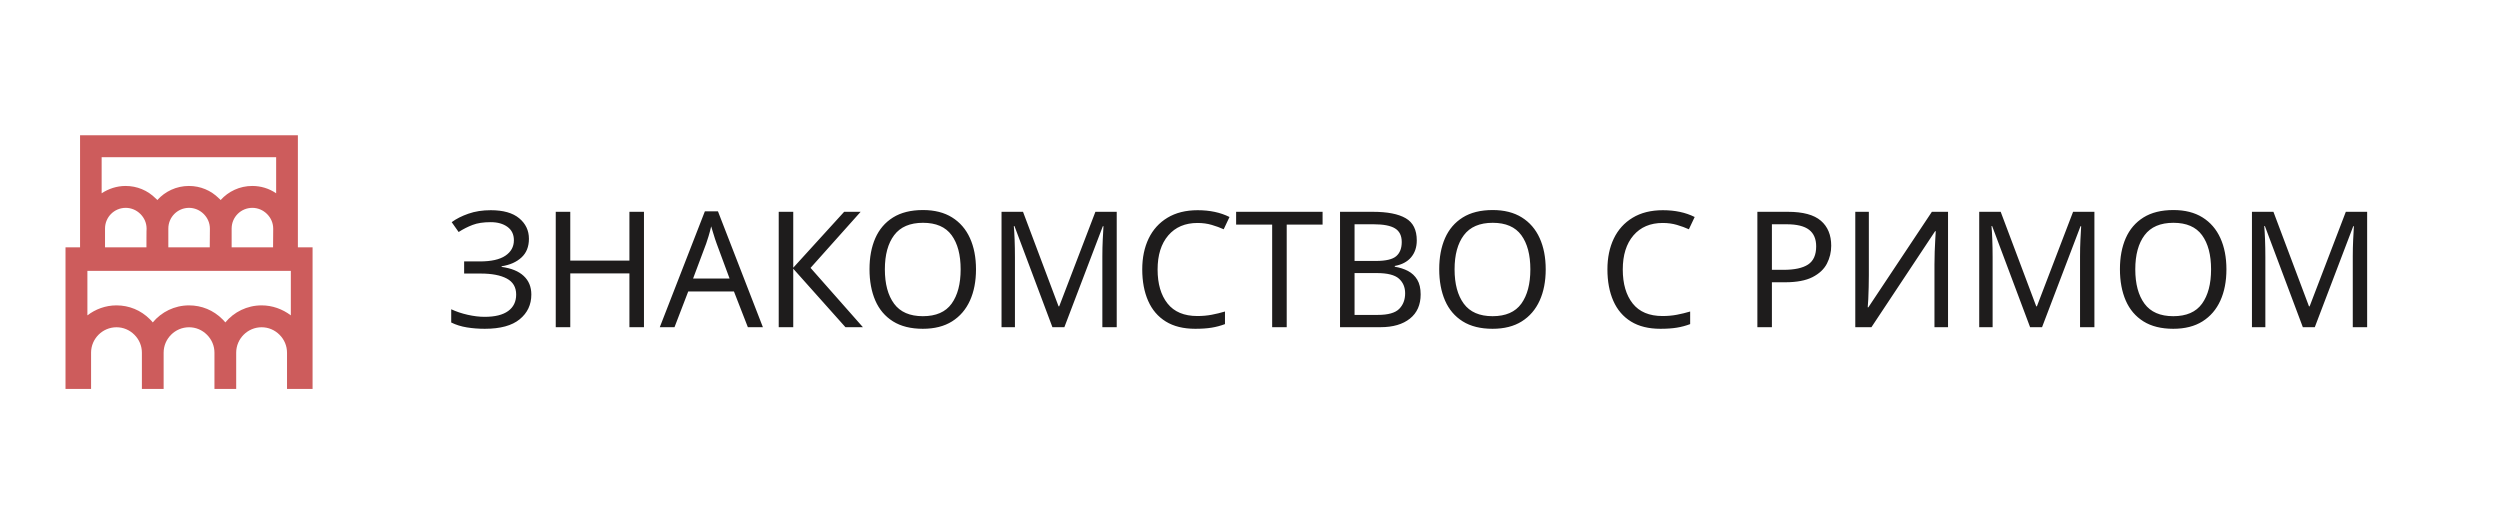
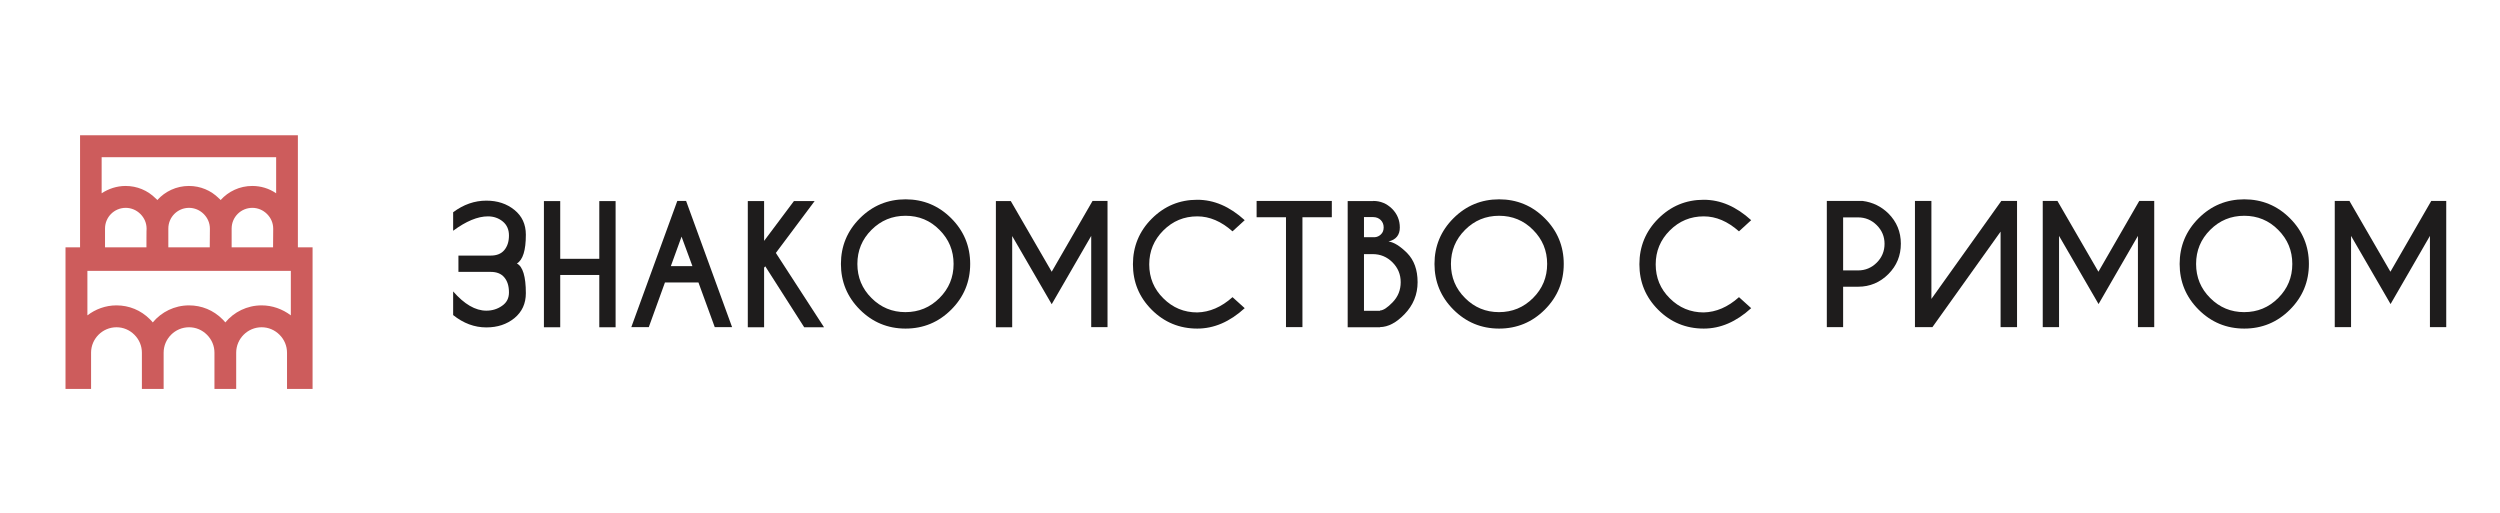
<svg xmlns="http://www.w3.org/2000/svg" version="1.1" id="Layer_1" x="0px" y="0px" viewBox="0 0 1702 349.2" style="enable-background:new 0 0 1702 349.2;" xml:space="preserve">
  <style type="text/css">
	.st0{fill:#CD5C5C;}
- 	.st1{fill:none;}
- 	.st2{fill:#1E1C1C;}
- 	.st3{font-family:'CaviarDreams-Bold';}
- 	.st4{font-size:110px;}
+ 	.st1{fill:#1E1C1C;}
</style>
  <path class="st0" d="M202.8,168.4V92.1H54.5v76.3h-9.9v96.4h2.5h12.4h2.5v-24.7c0-9.5,7.8-17.3,17.3-17.3c4.6,0,8.9,1.8,12.2,5.1  c3.3,3.3,5.1,7.6,5.1,12.2v24.7h14.8v-24.7c0-9.5,7.8-17.3,17.3-17.3c4.6,0,8.9,1.8,12.2,5.1c3.3,3.3,5.1,7.6,5.1,12.2v24.7h14.8  v-24.7c0-9.5,7.8-17.3,17.3-17.3c4.6,0,8.9,1.8,12.2,5.1c3.3,3.3,5.1,7.6,5.1,12.2v24.7h2.5h12.4h2.5v-96.4H202.8z M185.9,168.4  h-28.2v-12.8c0-7.8,6.3-14.1,14.1-14.1c3.7,0,7.3,1.5,10,4.2c2.7,2.7,4.2,6.2,4.2,10L185.9,168.4L185.9,168.4z M142.8,168.4h-28.2  v-12.8c0-7.8,6.3-14.1,14.1-14.1c3.7,0,7.3,1.5,10,4.2c2.7,2.7,4.2,6.2,4.2,10L142.8,168.4L142.8,168.4z M99.7,168.4H71.5v-12.8  c0-7.8,6.3-14.1,14.1-14.1c3.7,0,7.3,1.5,10,4.2c2.7,2.7,4.2,6.2,4.2,10C99.7,155.5,99.7,168.4,99.7,168.4z M188,107v24.6  c-4.8-3.3-10.4-5-16.3-5c-8.5,0-16.2,3.7-21.5,9.6c-0.3-0.4-0.7-0.8-1.1-1.1c-5.5-5.5-12.7-8.5-20.5-8.5c-8.5,0-16.2,3.7-21.5,9.6  c-0.3-0.4-0.7-0.8-1.1-1.1c-5.5-5.5-12.7-8.5-20.5-8.5c-6,0-11.6,1.9-16.3,5V107L188,107L188,107z M178.1,207.9  c-9.9,0-18.8,4.5-24.7,11.6c-0.6-0.8-1.3-1.5-2-2.2c-6.1-6.1-14.1-9.4-22.7-9.4c-9.9,0-18.8,4.5-24.7,11.6c-0.6-0.8-1.3-1.5-2-2.2  c-6.1-6.1-14.1-9.4-22.7-9.4c-7.5,0-14.3,2.6-19.8,6.8v-30.3h138.5v30.3C192.3,210.4,185.4,207.9,178.1,207.9L178.1,207.9z" />
-   <rect x="303" y="136.8" class="st1" width="1472" height="178.2" />
-   <text transform="matrix(1 0 0 1 303 222.7463)" class="st2 st3 st4">ЗНАКОМСТВО С РИМОМ</text>
+   <g>
+     <path class="st1" d="M343.3,188.8c-2.1-2.5-5.2-3.7-9.2-3.7h-22V174h22c4,0,7.1-1.2,9.2-3.7s3.2-5.8,3.2-10c0-4-1.4-7.2-4.2-9.5   c-2.8-2.3-6.2-3.5-10.1-3.5c-7,0-14.9,3.3-23.7,9.8v-12.6c7.1-5.3,14.6-7.9,22.6-7.9c7.6,0,13.9,2.1,19.1,6.3   c5.2,4.2,7.8,9.8,7.8,16.9c0,10.6-2,17.1-6.1,19.6c4,2,6.1,8.8,6.1,20.2c0,7.1-2.6,12.7-7.8,17c-5.2,4.2-11.5,6.3-19.1,6.3   c-8.1,0-15.6-2.8-22.6-8.4v-16.1c7.6,8.7,15.1,13.1,22.6,13.1c4,0,7.6-1.1,10.7-3.3c3.2-2.2,4.7-5.2,4.7-9.1   C346.5,194.6,345.4,191.3,343.3,188.8z" />
+     <path class="st1" d="M381.4,187.2v35.6h-11.1v-85.9h11.1v39.3H408v-39.3h11.1v85.9H408v-35.6H381.4z" />
+     <path class="st1" d="M467.1,136.8l31.3,85.9h-11.8l-11.1-30.4h-22.8l-11,30.4h-11.9l31.3-85.9H467.1z M471.4,181.2l-7.4-20.1   l-7.3,20.1H471.4z" />
+     <path class="st1" d="M520.2,182.2v40.6h-11.1v-85.9h11.1v27.1l20.3-27.1h14.1l-26.4,35.3l32.8,50.6h-13.5L521,181.3L520.2,182.2z" />
+     <path class="st1" d="M647.6,148.6c8.6,8.6,12.9,19,12.9,31.1s-4.3,22.5-12.9,31.1s-19,12.9-31.1,12.9s-22.5-4.3-31.1-12.9   s-12.9-19-12.9-31.1s4.3-22.5,12.9-31.1s19-12.9,31.1-12.9S639,140,647.6,148.6z M616.5,146.9c-9.1,0-16.8,3.2-23.2,9.6   c-6.4,6.4-9.6,14.1-9.6,23.2c0,9.1,3.2,16.8,9.6,23.2c6.4,6.4,14.1,9.6,23.1,9.6c9.1,0,16.8-3.2,23.2-9.6   c6.4-6.4,9.6-14.1,9.6-23.2c0-9.1-3.2-16.8-9.6-23.2C633.3,150.1,625.6,146.9,616.5,146.9z" />
+     <path class="st1" d="M688.1,136.8L716,185l27.8-48.2h10.2v85.9h-11.1v-62.1L716,207.1l-26.9-46.4v62.1H678v-85.9H688.1z" />
+     <path class="st1" d="M839.1,202.3l8.3,7.5c-10.2,9.3-20.9,13.9-32.3,13.9c-12.1,0-22.5-4.3-31-12.8c-8.6-8.6-12.8-18.9-12.8-31   c0-12.1,4.3-22.5,12.8-31c8.6-8.6,18.9-12.9,31-12.9c11.4,0,22.1,4.6,32.3,13.9l-8.3,7.6c-7.7-6.8-15.6-10.2-24-10.2   c-9,0-16.7,3.2-23.1,9.6c-6.4,6.4-9.6,14.1-9.6,23.1c0,9.1,3.2,16.8,9.6,23.1c6.4,6.4,14.1,9.6,23.1,9.6   C823.5,212.5,831.5,209.1,839.1,202.3z" />
+     <path class="st1" d="M886.7,147.9v74.8h-11.2v-74.8h-20v-11.1h51.2v11.1H886.7z" />
+     <path class="st1" d="M934.9,136.8c5,0,9.2,1.8,12.8,5.3c3.5,3.5,5.3,7.8,5.3,12.8c0,5.1-2.6,8.3-7.7,9.5c3.7,0.5,8,3.2,12.7,7.9   c4.7,4.8,7.1,11.4,7.1,19.8c0,8.4-3,15.7-8.9,21.8c-5.6,5.8-11.1,8.7-16.7,8.8v0.1h-22v-85.9H934.9z M928.6,147.9v13.6h7.3   c1.6-0.1,3.1-0.8,4.2-1.9c1.3-1.2,1.9-2.8,1.9-4.8c0-2-0.7-3.7-2-5c-1.3-1.3-3.1-2-5.1-2H928.6z M928.6,173v38.6h10.9v-0.2   c2.3-0.1,5.1-2,8.5-5.5c3.8-3.9,5.6-8.5,5.6-13.8c0-5.3-1.9-9.8-5.6-13.5c-3.7-3.7-8.2-5.6-13.5-5.6H928.6z" />
+     <path class="st1" d="M1051.7,148.6c8.6,8.6,12.9,19,12.9,31.1s-4.3,22.5-12.9,31.1s-19,12.9-31.1,12.9s-22.5-4.3-31.1-12.9   s-12.9-19-12.9-31.1s4.3-22.5,12.9-31.1s19-12.9,31.1-12.9S1043.1,140,1051.7,148.6z M1020.6,146.9c-9.1,0-16.8,3.2-23.2,9.6   c-6.4,6.4-9.6,14.1-9.6,23.2c0,9.1,3.2,16.8,9.6,23.2c6.4,6.4,14.1,9.6,23.1,9.6c9.1,0,16.8-3.2,23.2-9.6   c6.4-6.4,9.6-14.1,9.6-23.2c0-9.1-3.2-16.8-9.6-23.2C1037.4,150.1,1029.6,146.9,1020.6,146.9z" />
+     <path class="st1" d="M1183.9,202.3l8.3,7.5c-10.2,9.3-20.9,13.9-32.3,13.9c-12.1,0-22.5-4.3-31-12.8c-8.6-8.6-12.8-18.9-12.8-31   c0-12.1,4.3-22.5,12.8-31c8.6-8.6,18.9-12.9,31-12.9c11.4,0,22.1,4.6,32.3,13.9l-8.3,7.6c-7.7-6.8-15.6-10.2-24-10.2   c-9,0-16.7,3.2-23.1,9.6c-6.4,6.4-9.6,14.1-9.6,23.1c0,9.1,3.2,16.8,9.6,23.1c6.4,6.4,14.1,9.6,23.1,9.6   C1168.3,212.5,1176.3,209.1,1183.9,202.3z" />
+     <path class="st1" d="M1254.8,195.2v27.5h-11.1v-85.9h24.4c6.9,0.9,12.7,3.8,17.5,8.5c5.7,5.7,8.5,12.6,8.5,20.6   c0,8.1-2.8,15-8.5,20.7c-5.7,5.7-12.6,8.6-20.6,8.6H1254.8z M1254.8,148v36.1h10.2c4.9,0,9.2-1.8,12.7-5.3   c3.5-3.5,5.3-7.8,5.3-12.8c0-5-1.8-9.2-5.3-12.7c-3.5-3.5-7.8-5.3-12.7-5.3H1254.8z" />
+     <path class="st1" d="M1373.2,136.8v85.9H1362v-65l-46.4,65h-11.9v-85.9h11.2v66.7l47.6-66.7H1373.2z" />
+     <path class="st1" d="M1400.7,136.8l27.9,48.2l27.8-48.2h10.2v85.9h-11.1v-62.1l-26.8,46.4l-26.9-46.4v62.1h-11.1v-85.9H1400.7z" />
+     <path class="st1" d="M1559,148.6c8.6,8.6,12.9,19,12.9,31.1s-4.3,22.5-12.9,31.1s-19,12.9-31.1,12.9s-22.5-4.3-31.1-12.9   s-12.9-19-12.9-31.1s4.3-22.5,12.9-31.1s19-12.9,31.1-12.9S1550.4,140,1559,148.6z M1527.9,146.9c-9.1,0-16.8,3.2-23.2,9.6   c-6.4,6.4-9.6,14.1-9.6,23.2c0,9.1,3.2,16.8,9.6,23.2c6.4,6.4,14.1,9.6,23.1,9.6c9.1,0,16.8-3.2,23.2-9.6   c6.4-6.4,9.6-14.1,9.6-23.2c0-9.1-3.2-16.8-9.6-23.2C1544.7,150.1,1536.9,146.9,1527.9,146.9z" />
+     <path class="st1" d="M1599.5,136.8l27.9,48.2l27.8-48.2h10.2v85.9h-11.1v-62.1l-26.8,46.4l-26.9-46.4v62.1h-11.1v-85.9H1599.5z" />
+   </g>
</svg>
